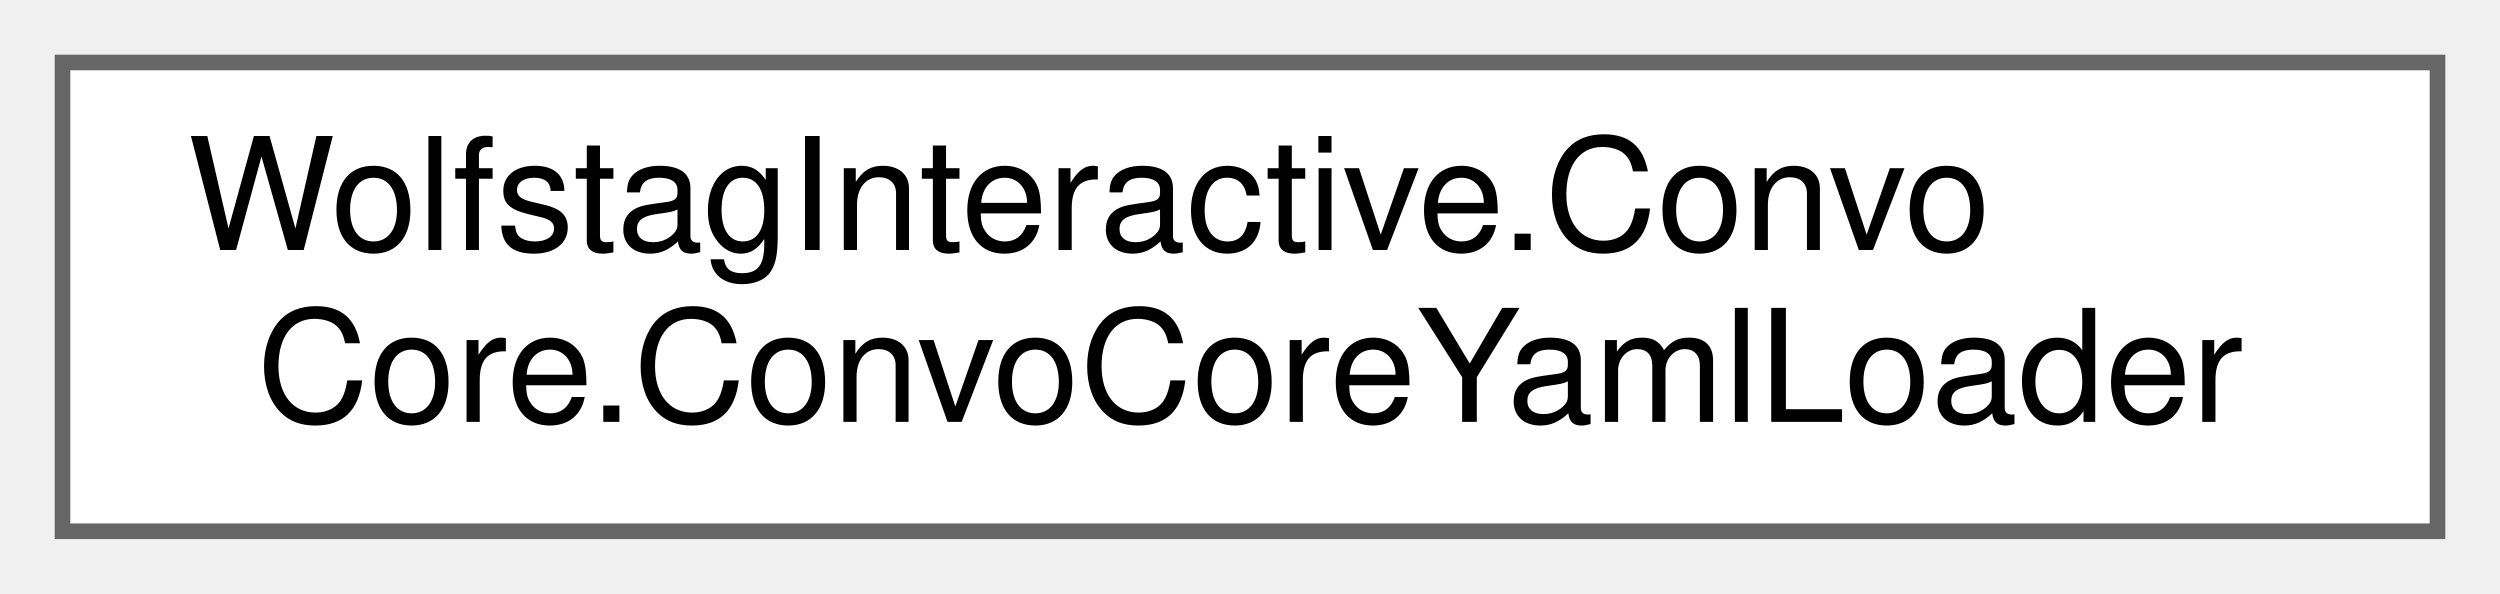
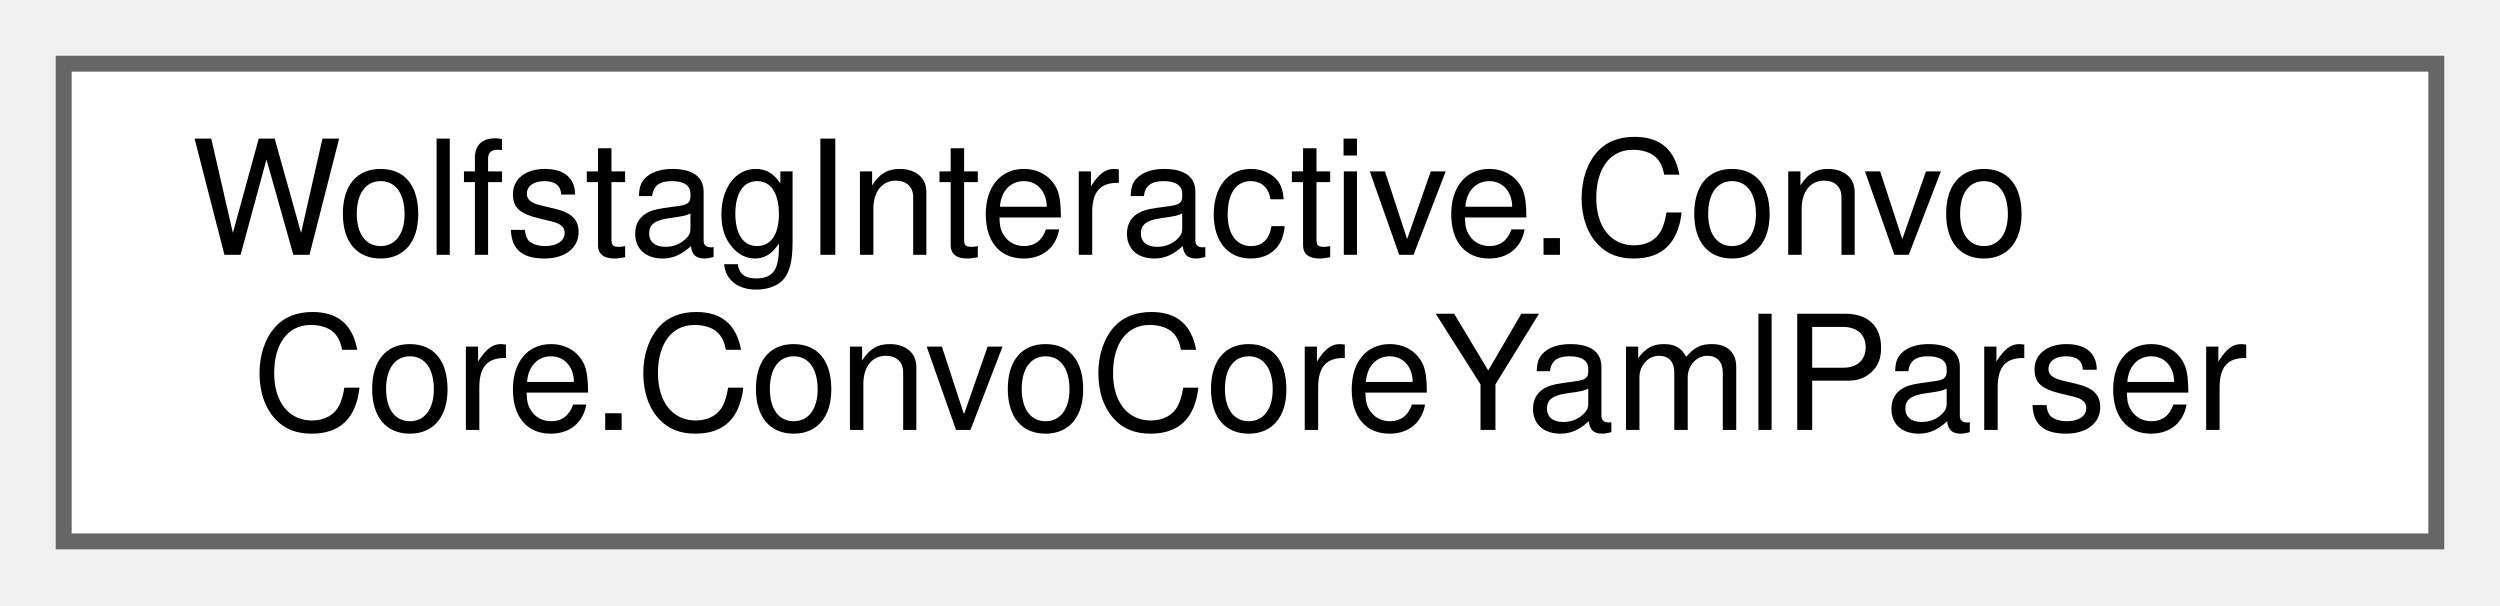
- <svg xmlns="http://www.w3.org/2000/svg" xmlns:xlink="http://www.w3.org/1999/xlink" width="160pt" height="38pt" viewBox="0.00 0.00 160.00 38.00">
+ <svg xmlns="http://www.w3.org/2000/svg" xmlns:xlink="http://www.w3.org/1999/xlink" width="157pt" height="38pt" viewBox="0.00 0.00 157.00 38.00">
  <g id="graph0" class="graph" transform="scale(1 1) rotate(0) translate(4 34)">
    <g id="Node000000" class="node">
      <g id="a_Node000000">
-         <a xlink:href="classWolfstagInteractive_1_1ConvoCore_1_1ConvoCoreYamlLoader.html" target="_top" xlink:title=" ">
-           <polygon fill="white" stroke="#666666" points="152,-30 0,-30 0,0 152,0 152,-30" />
+         <a xlink:href="classWolfstagInteractive_1_1ConvoCore_1_1ConvoCoreYamlParser.html" target="_top" xlink:title="Provides methods to parse YAML text into a conversation data structure and manage associated dialogue...">
+           <polygon fill="white" stroke="#666666" points="149,-30 0,-30 0,0 149,0 149,-30" />
          <text text-anchor="start" x="8" y="-18" font-family="Helvetica,sans-Serif" font-size="10.00">WolfstagInteractive.Convo</text>
-           <text text-anchor="middle" x="76" y="-7" font-family="Helvetica,sans-Serif" font-size="10.00">Core.ConvoCoreYamlLoader</text>
+           <text text-anchor="middle" x="74.5" y="-7" font-family="Helvetica,sans-Serif" font-size="10.00">Core.ConvoCoreYamlParser</text>
        </a>
      </g>
    </g>
  </g>
</svg>
